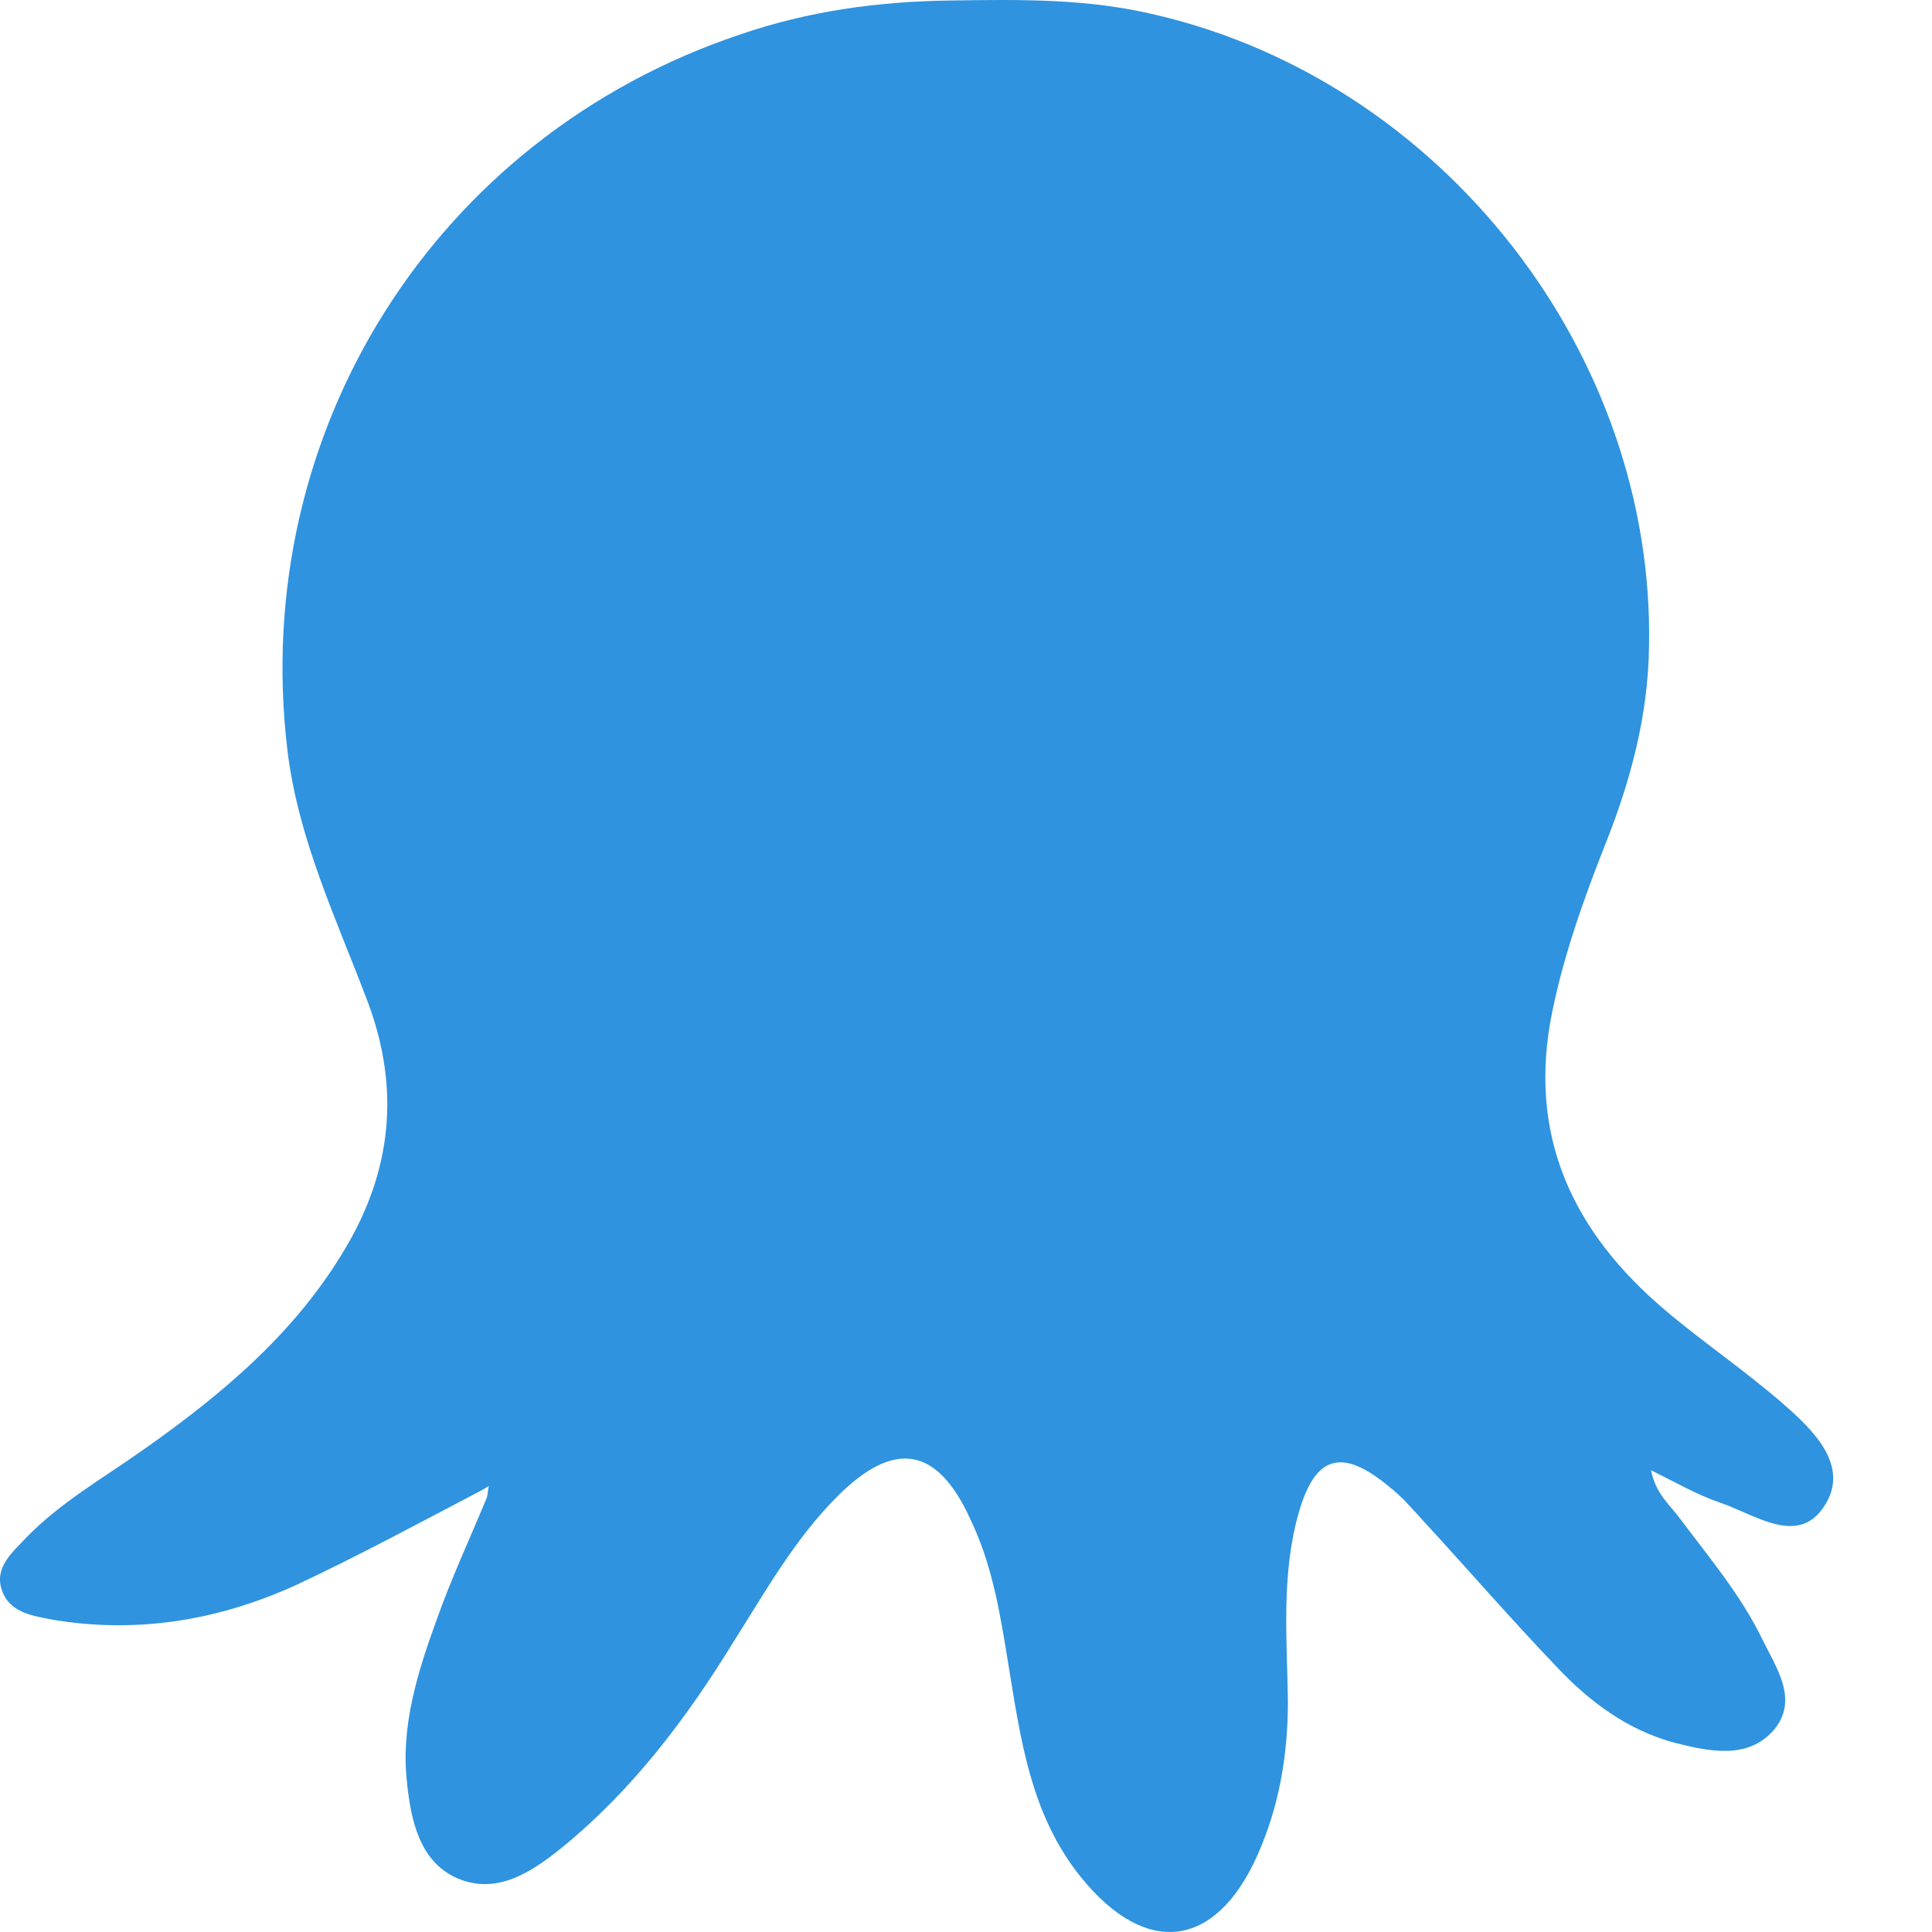
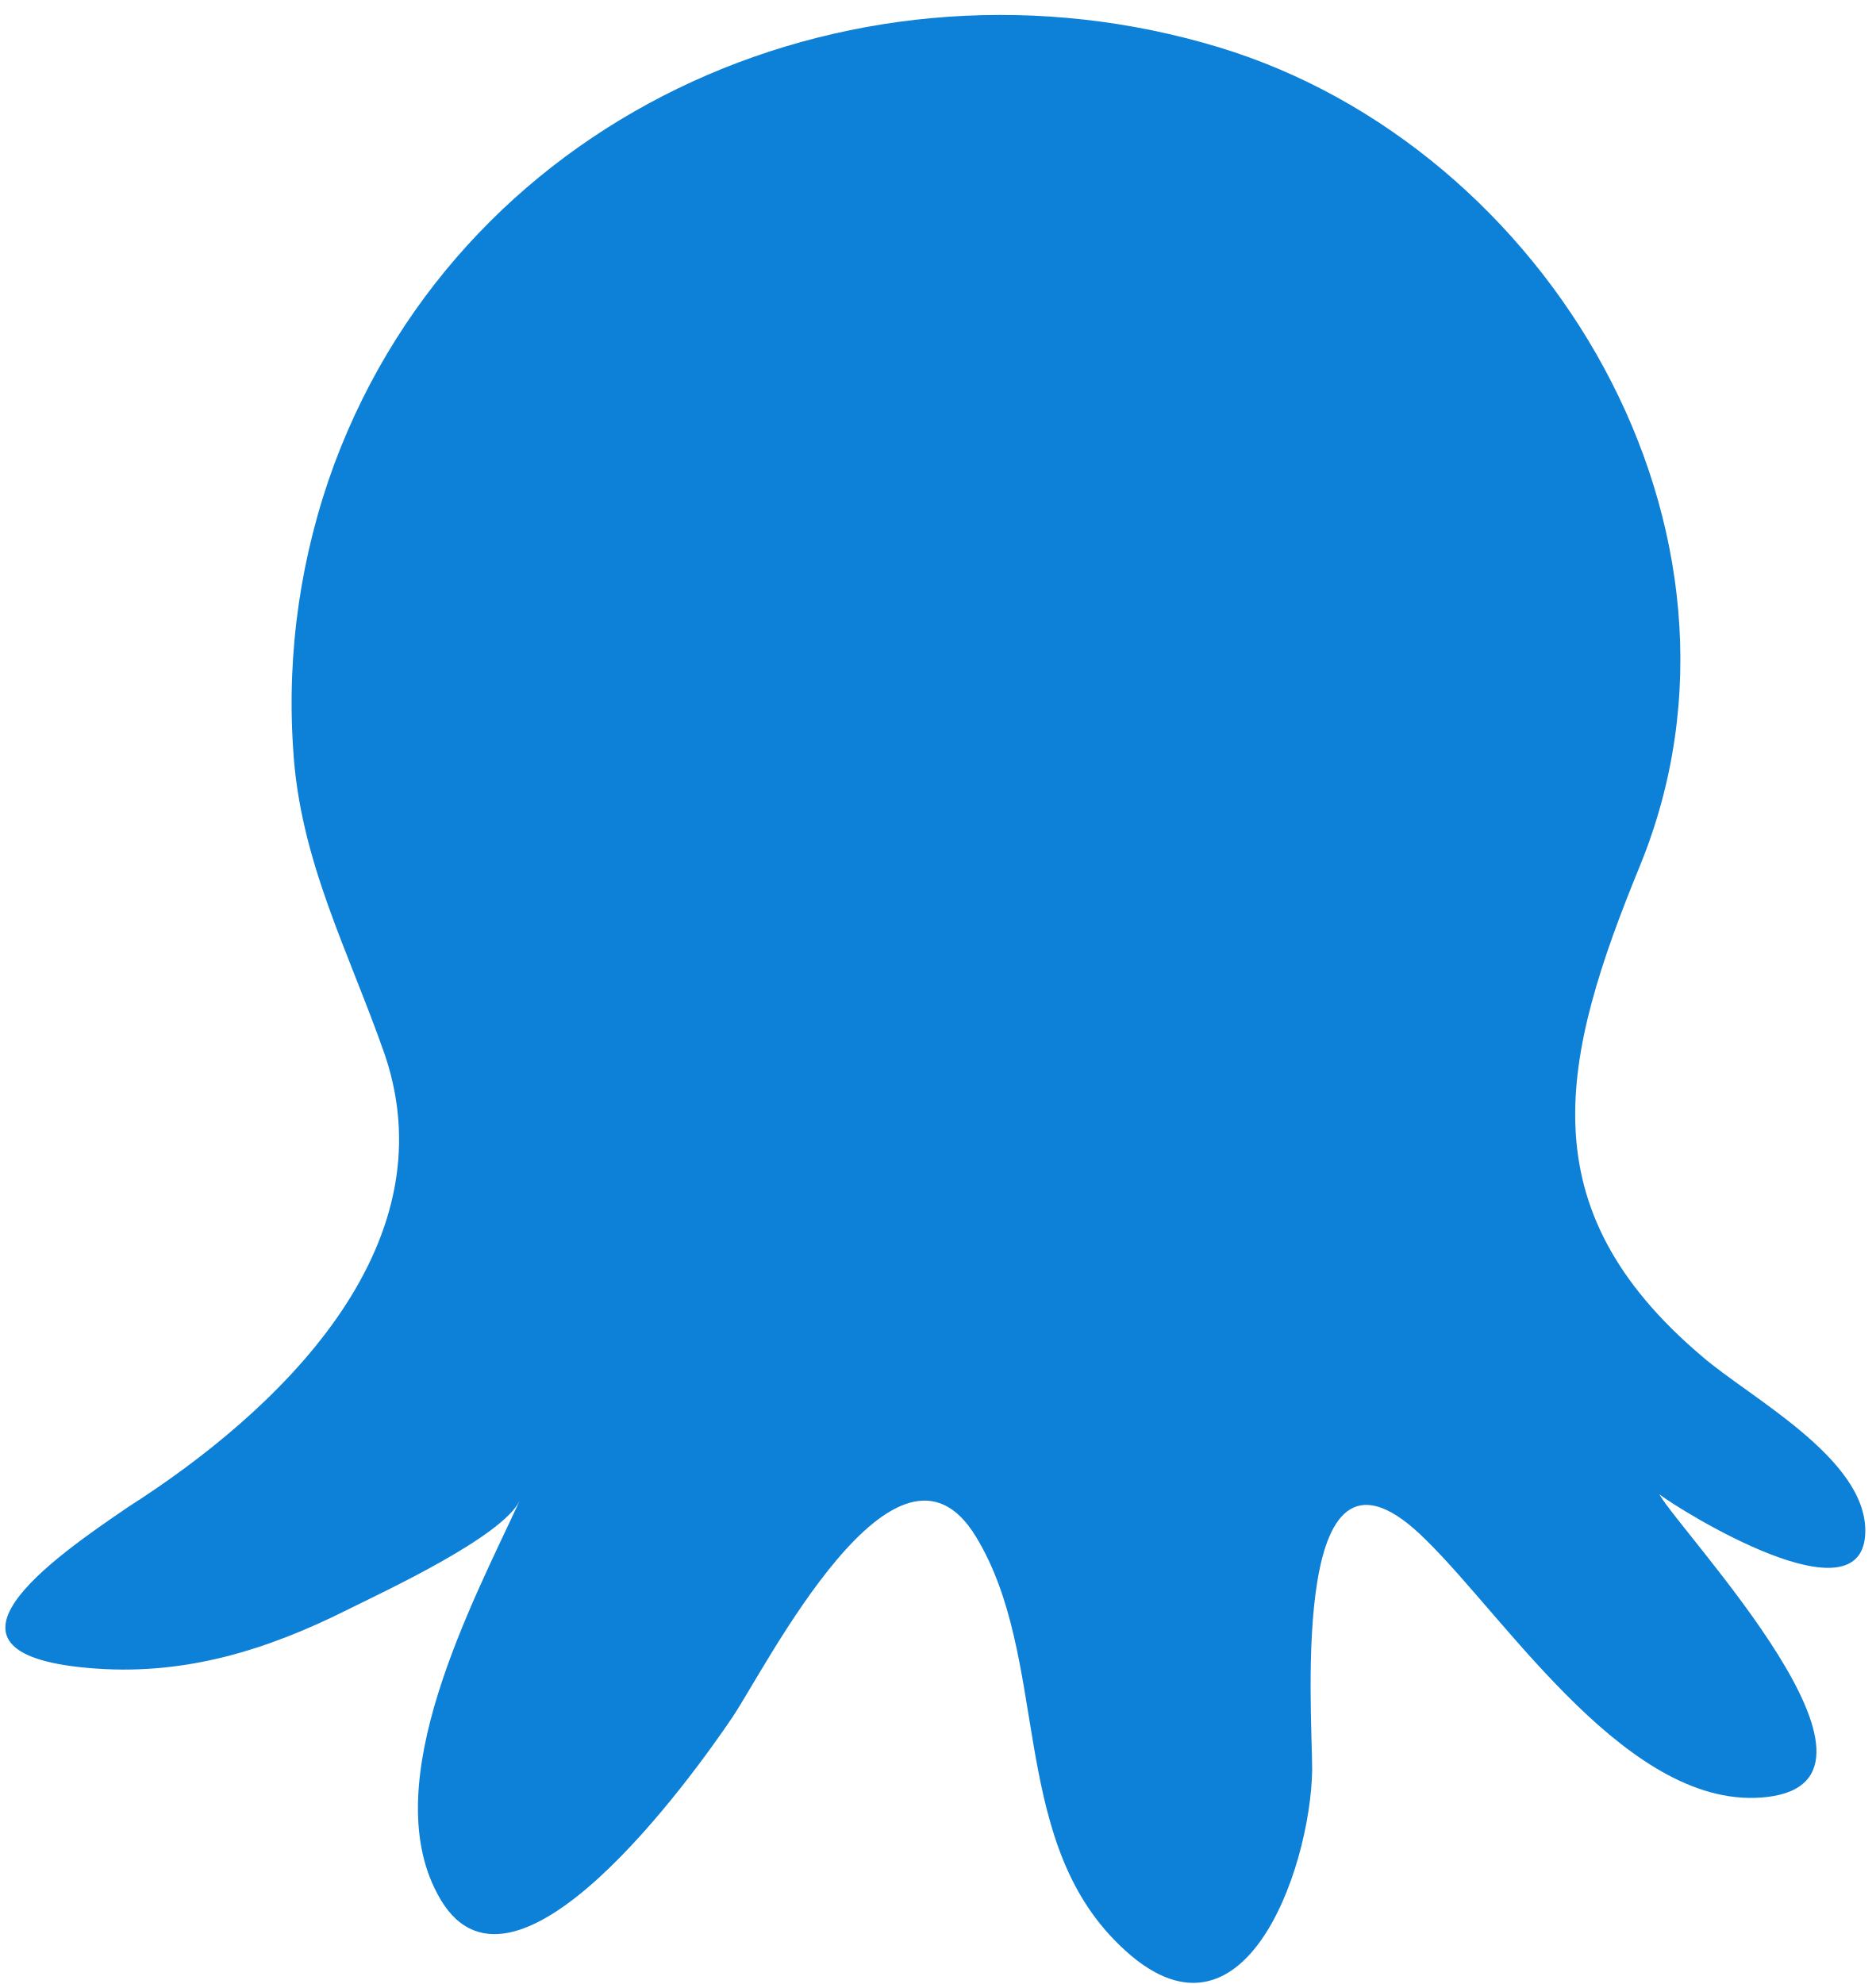
- <svg xmlns="http://www.w3.org/2000/svg" width="32" height="32" viewBox="0 0 32 32" fill="none">
-   <path d="M7.968 24.689C6.952 25.221 5.937 25.769 4.905 26.253C3.631 26.833 2.293 27.059 0.907 26.833C0.568 26.769 0.165 26.721 0.036 26.35C-0.109 25.963 0.214 25.705 0.439 25.463C1.004 24.883 1.713 24.48 2.374 24.012C3.68 23.093 4.889 22.078 5.711 20.691C6.485 19.401 6.63 18.047 6.098 16.613C5.582 15.242 4.937 13.904 4.76 12.421C4.131 7.149 7.21 2.265 12.256 0.572C13.385 0.185 14.529 0.024 15.755 0.008C16.915 -0.009 18.028 -0.025 19.156 0.249C23.896 1.362 27.41 5.86 27.313 10.712C27.297 11.857 27.007 12.937 26.588 13.985C26.233 14.888 25.911 15.79 25.717 16.725C25.282 18.789 26.04 20.401 27.588 21.707C28.216 22.239 28.91 22.706 29.538 23.255C30.038 23.69 30.651 24.286 30.215 24.947C29.78 25.624 29.055 25.076 28.474 24.883C28.103 24.754 27.765 24.56 27.346 24.351C27.426 24.754 27.668 24.931 27.829 25.157C28.313 25.802 28.829 26.414 29.184 27.14C29.409 27.607 29.796 28.139 29.393 28.639C28.958 29.155 28.313 29.01 27.733 28.865C26.959 28.655 26.33 28.188 25.798 27.623C25.04 26.833 24.315 25.995 23.573 25.189C23.396 24.996 23.219 24.786 23.009 24.625C22.235 23.98 21.784 24.093 21.51 25.06C21.22 26.076 21.316 27.14 21.332 28.172C21.332 29.074 21.187 29.929 20.817 30.751C20.123 32.282 18.979 32.411 17.915 31.106C17.06 30.058 16.899 28.768 16.69 27.494C16.561 26.704 16.432 25.915 16.077 25.173C15.529 23.964 14.819 23.835 13.868 24.786C13.159 25.495 12.675 26.366 12.143 27.204C11.37 28.462 10.483 29.639 9.322 30.59C8.806 31.009 8.226 31.396 7.565 31.106C6.952 30.832 6.807 30.154 6.743 29.542C6.63 28.591 6.92 27.688 7.242 26.801C7.484 26.124 7.791 25.463 8.065 24.802C8.081 24.738 8.081 24.673 8.097 24.609C8.065 24.641 8.016 24.657 7.968 24.689Z" fill="#2F93DF" />
+ <svg xmlns="http://www.w3.org/2000/svg" width="121" height="128" viewBox="0 0 121 128" fill="none">
+   <path d="M8.275 97.222C17.887 91.087 29.032 80.555 24.84 68.08C22.488 61.331 19.318 55.502 18.909 48.242C18.5 42.005 19.421 35.767 21.568 29.939C30.157 6.932 55.619 -3.907 78.626 3.046C99.895 9.488 114.619 34.233 105.826 55.809C100.713 68.284 98.463 77.896 109.813 87.508C112.881 90.167 120.346 94.052 120.346 98.756C120.346 104.891 108.382 97.427 107.053 96.404C108.586 99.063 123.618 114.81 114.006 115.935C105.212 116.957 97.338 104.585 92.021 99.37C83.125 90.474 84.659 110.209 84.659 114.197C84.557 120.639 80.058 133.625 71.877 125.138C65.128 118.184 67.685 106.936 62.981 99.165C57.868 90.678 49.381 107.652 47.234 110.822C44.882 114.299 32.918 131.171 28.215 122.172C24.329 114.912 30.464 103.46 33.532 96.813C32.407 99.165 24.636 102.744 22.386 103.869C17.273 106.425 12.058 108.061 6.23 107.652C-5.734 106.834 3.469 100.494 8.275 97.222Z" fill="#0D80D8" />
</svg>
